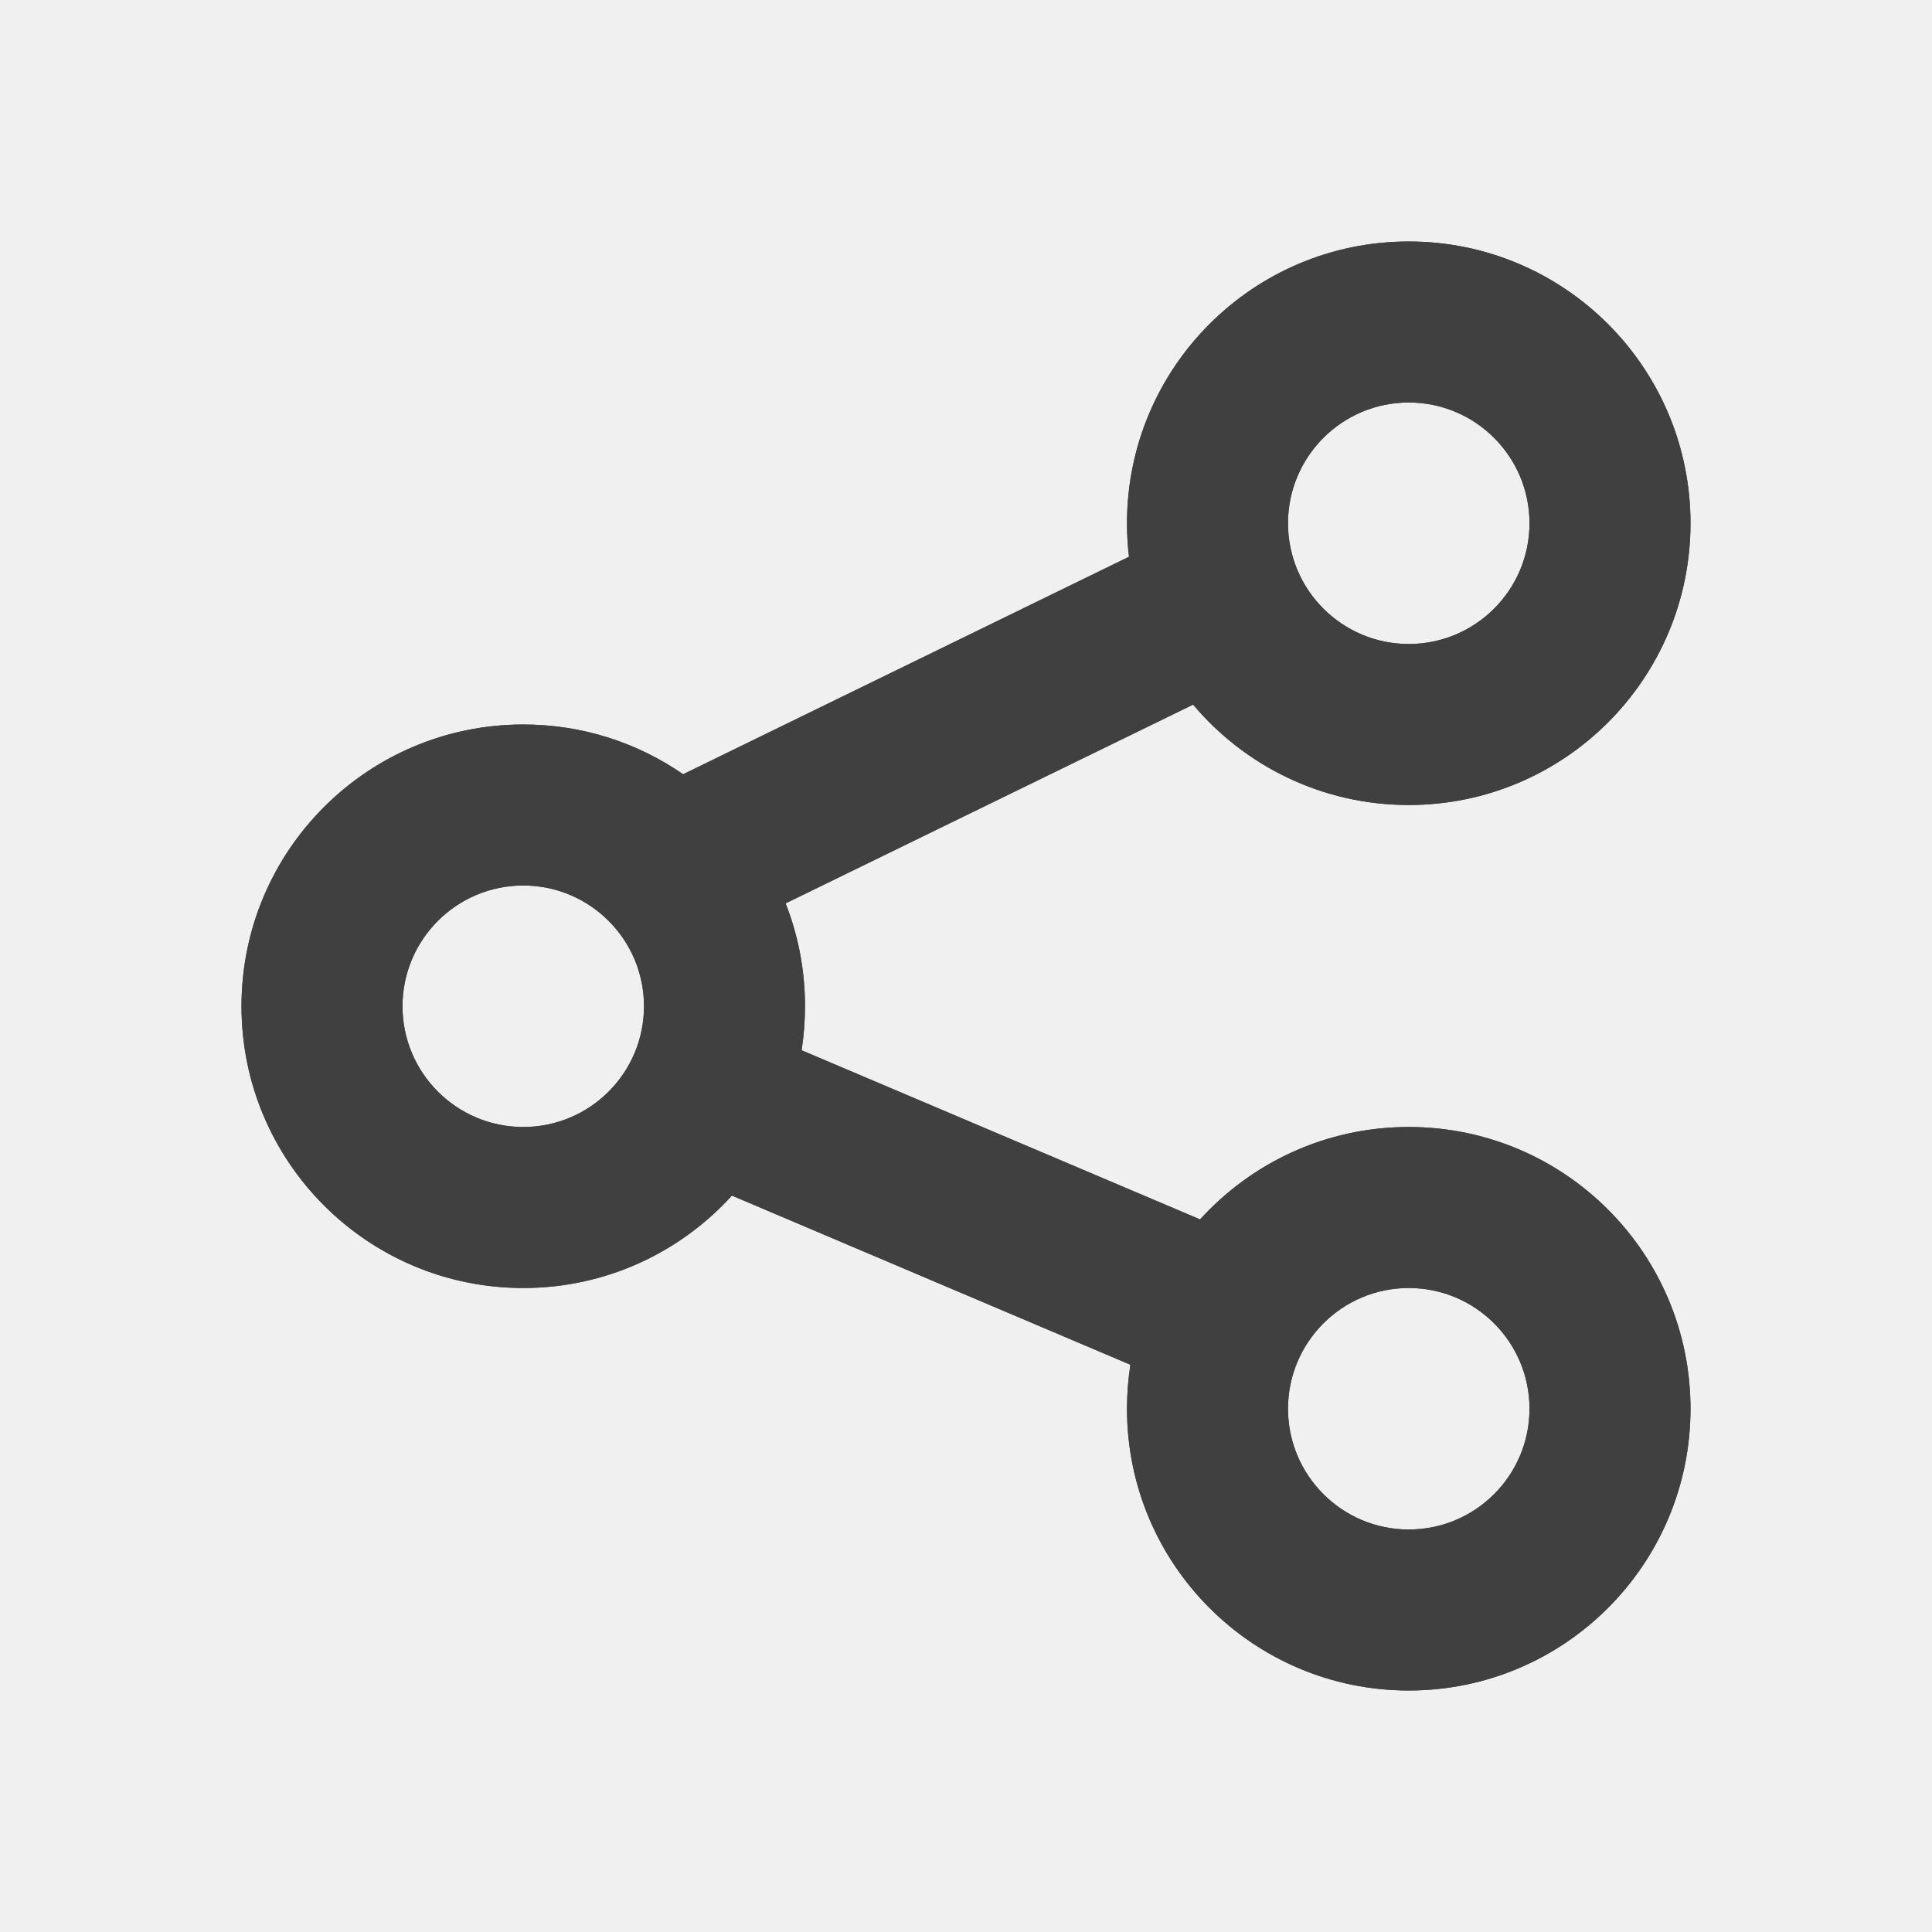
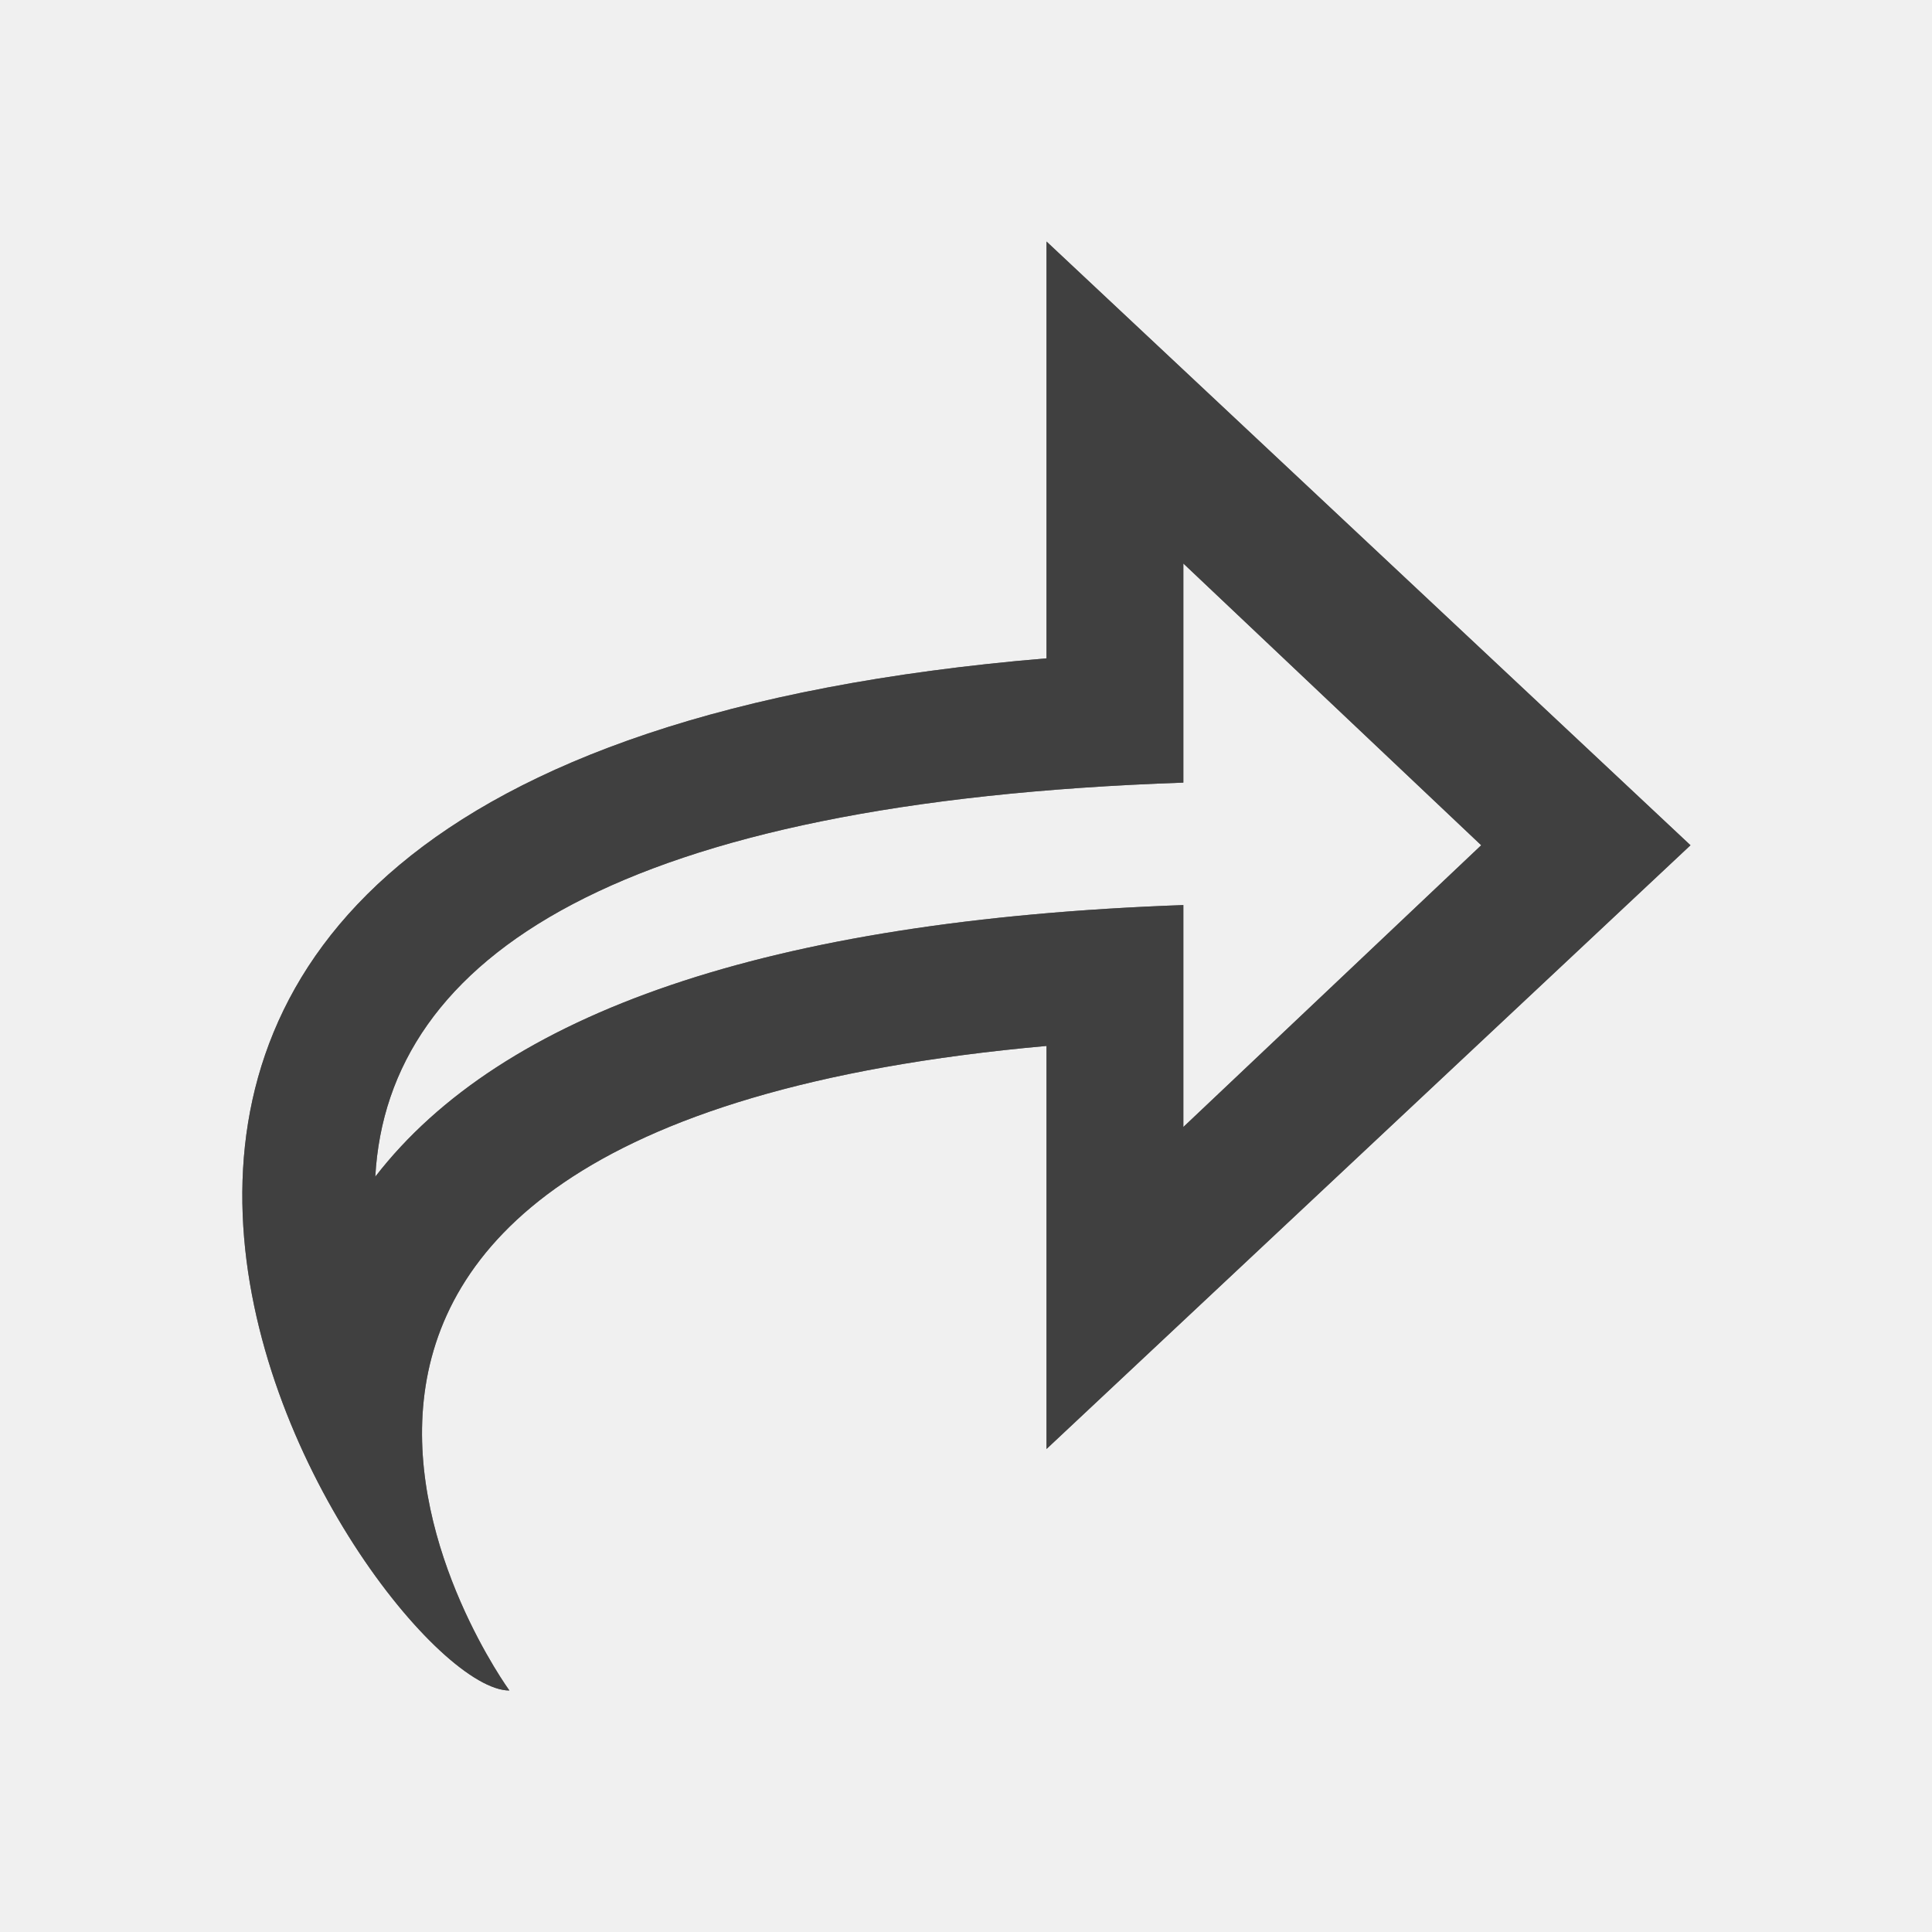
<svg xmlns="http://www.w3.org/2000/svg" xmlns:xlink="http://www.w3.org/1999/xlink" width="24px" height="24px" viewBox="0 0 24 24" version="1.1">
  <defs>
-     <path d="M9.759,11.222 C9.915,11.618 10,12.049 10,12.5 C10,12.686 9.985,12.869 9.958,13.047 L14.908,15.148 C15.548,14.443 16.472,14 17.5,14 C19.433,14 21,15.567 21,17.5 C21,19.433 19.433,21 17.5,21 C15.567,21 14,19.433 14,17.5 C14,17.314 14.015,17.131 14.042,16.953 L9.092,14.852 C8.452,15.557 7.528,16 6.5,16 C4.567,16 3,14.433 3,12.5 C3,10.567 4.567,9 6.5,9 C7.238,9 7.922,9.228 8.486,9.618 L14.025,6.916 C14.008,6.78 14,6.641 14,6.5 C14,4.567 15.567,3 17.5,3 C19.433,3 21,4.567 21,6.5 C21,8.433 19.433,10 17.5,10 C16.425,10 15.463,9.515 14.821,8.753 L9.759,11.222 Z M17.5,8 C18.328,8 19,7.328 19,6.5 C19,5.672 18.328,5 17.5,5 C16.672,5 16,5.672 16,6.5 C16,7.328 16.672,8 17.5,8 Z M17.5,19 C18.328,19 19,18.328 19,17.5 C19,16.672 18.328,16 17.5,16 C16.672,16 16,16.672 16,17.5 C16,18.328 16.672,19 17.5,19 Z M6.5,14 C7.328,14 8,13.328 8,12.5 C8,11.672 7.328,11 6.5,11 C5.672,11 5,11.672 5,12.5 C5,13.328 5.672,14 6.5,14 Z" id="path-1" />
+     <path d="M14.7,9.722 C7.704,9.963 4.814,11.875 4.662,14.617 C6.233,12.584 9.533,11.428 14.7,11.243 L14.7,14 L18.4,10.5 L14.7,7 L14.7,9.722 Z M13,12.993 C1.267,14.045 6.328,21 6.328,21 C4.611,21 -3.014,9.517 13,8.178 L13,3 L21,10.5 L13,18 L13,12.993 Z" id="path-1" />
  </defs>
  <g id="Icons" stroke="none" stroke-width="1" fill="none" fill-rule="evenodd">
    <g id="Icon/share">
      <mask id="mask-2" fill="white">
        <use xlink:href="#path-1" />
      </mask>
-       <use id="Combined-Shape" fill="#404040" xlink:href="#path-1" />
+       <use id="Combined-Shape" fill="#757575" fill-rule="nonzero" xlink:href="#path-1" />
      <g id="Color-/-Charcoal" mask="url(#mask-2)" fill="#404040">
        <rect id="Rectangle-6" x="0" y="0" width="24" height="24" />
      </g>
    </g>
  </g>
</svg>
